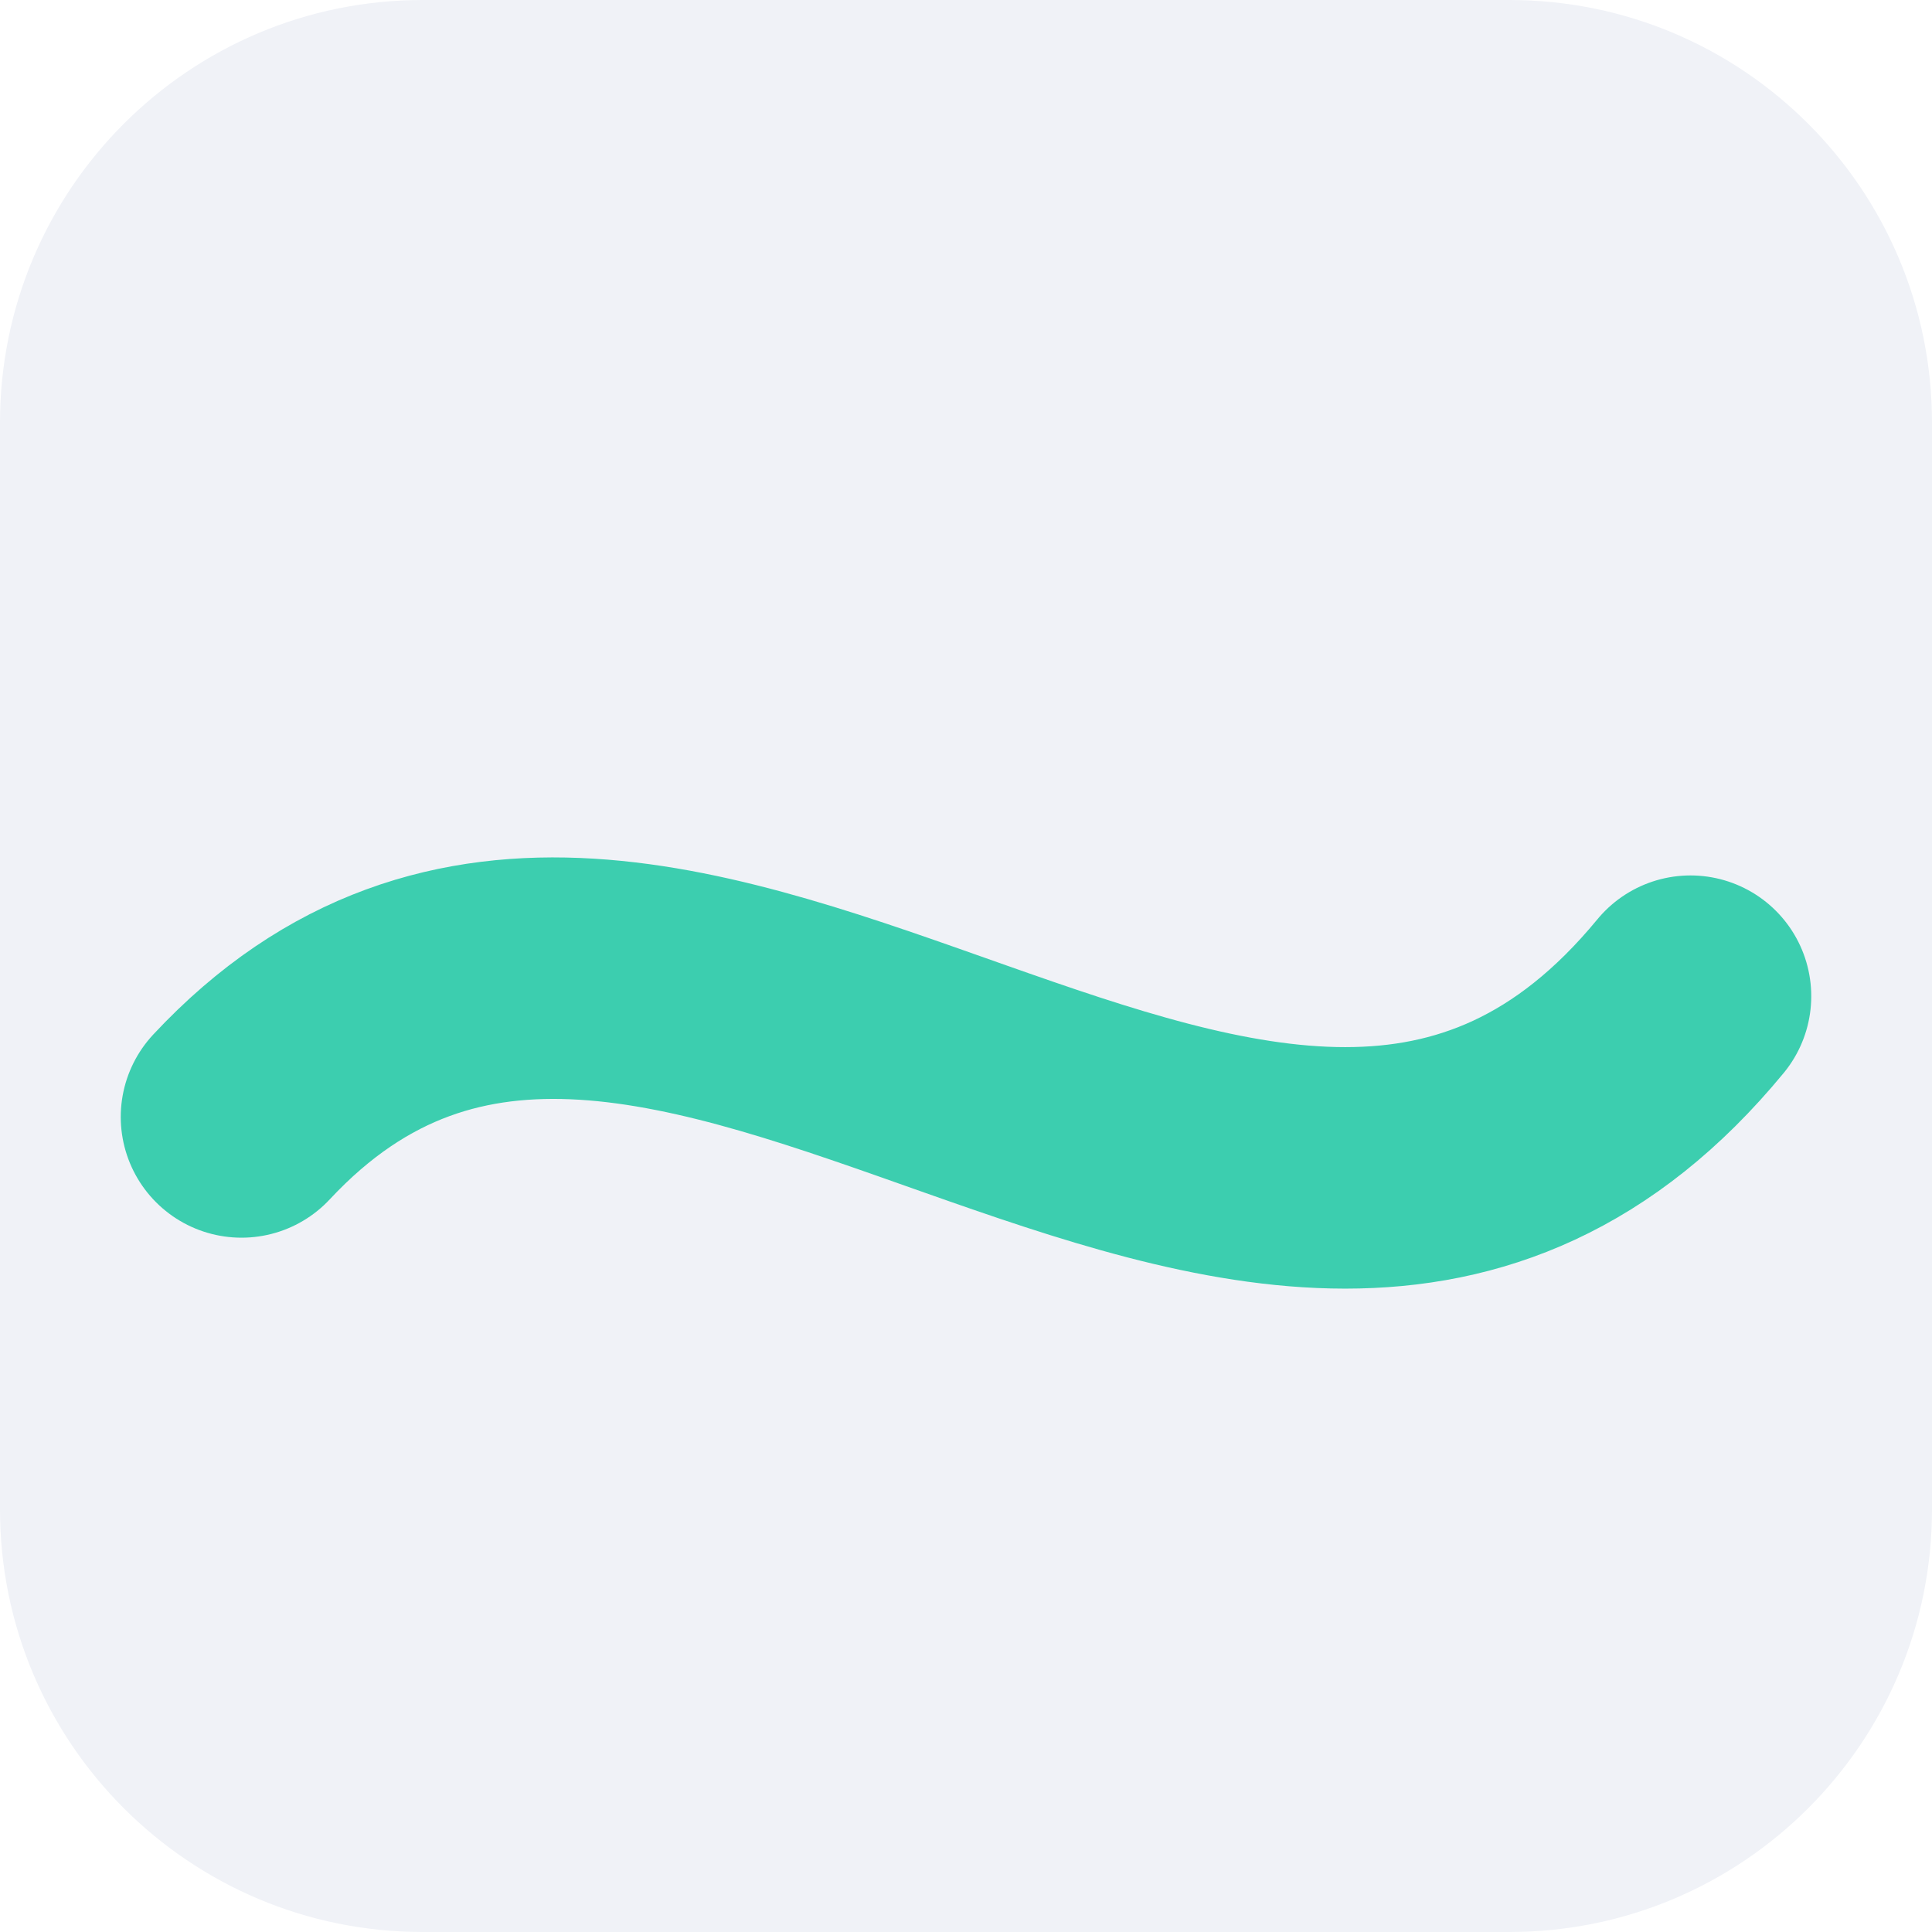
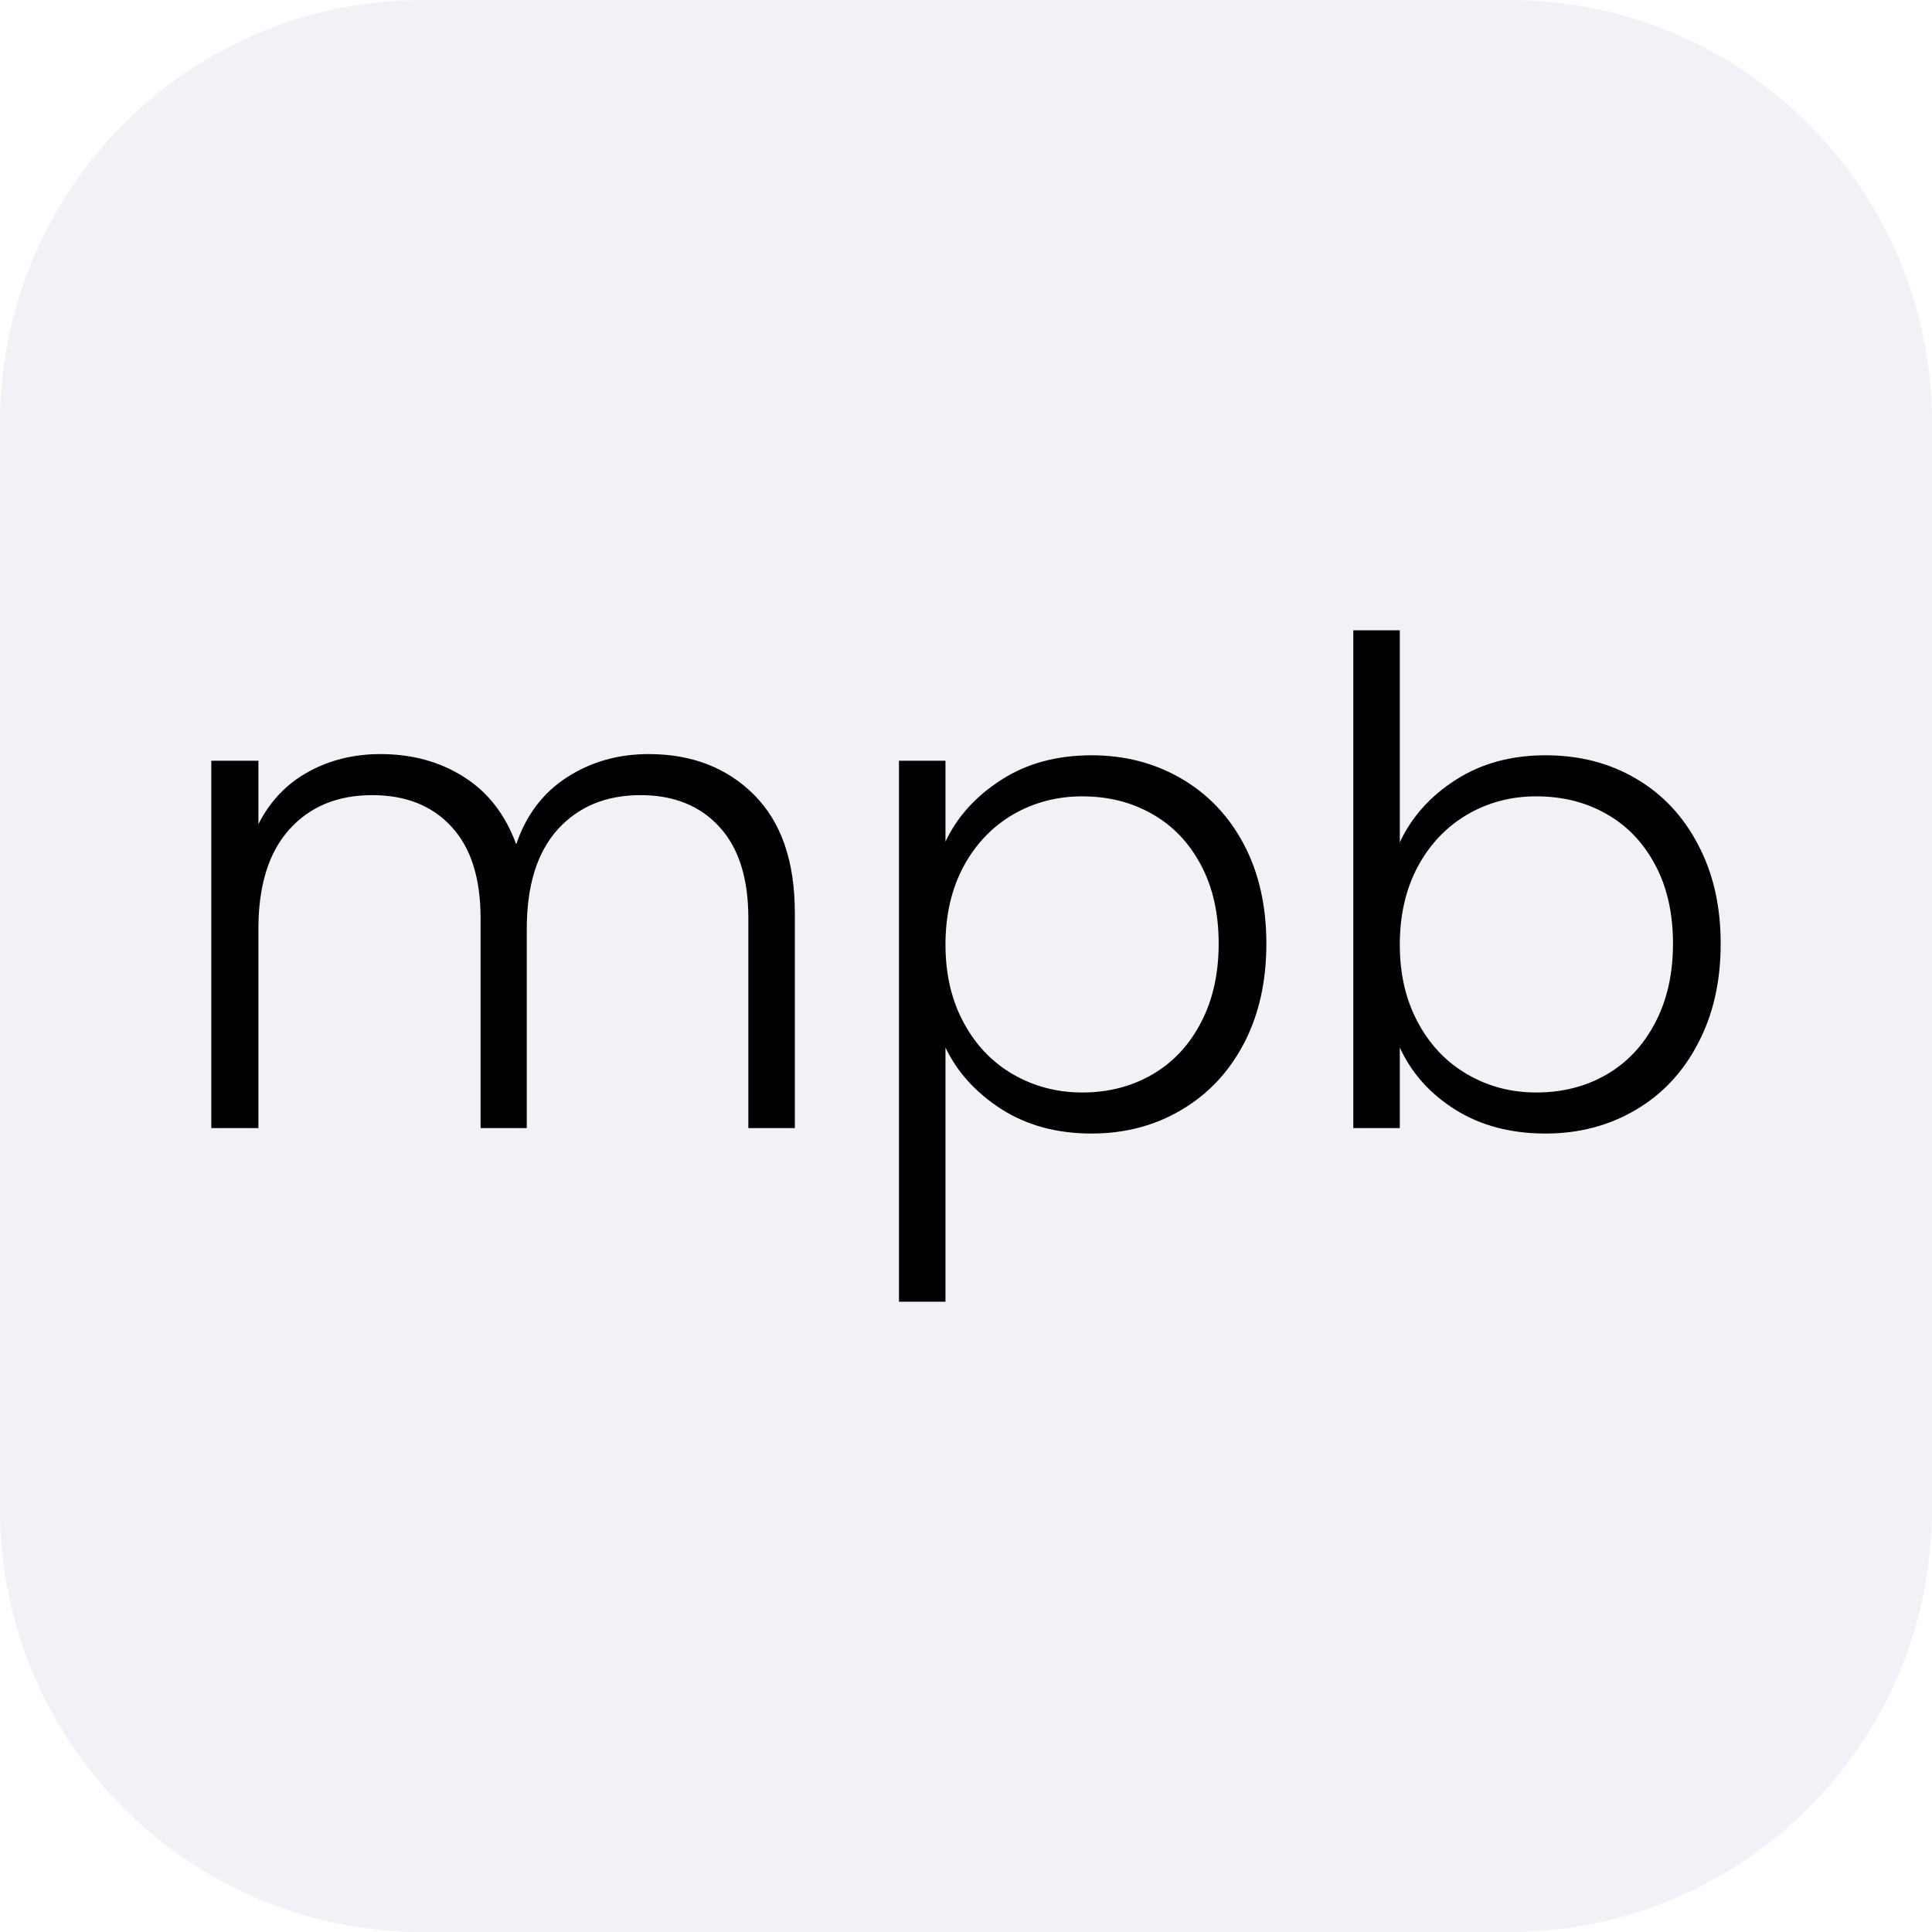
<svg xmlns="http://www.w3.org/2000/svg" viewBox="0 0 64 64">
  <rect width="64" height="64" rx="14" fill="#f0f2f7" />
-   <path d="M8 37 C22 22 42 50 56 33" fill="none" stroke="#3cceaf" stroke-width="8" stroke-linecap="round" />
+   <path d="M26.33 30.24V37.37H24.79V30.42Q24.79 28.43 23.83 27.39Q22.87 26.34 21.22 26.34Q19.51 26.34 18.48 27.47Q17.45 28.61 17.45 30.77V37.37H15.92V30.42Q15.92 28.43 14.96 27.39Q14 26.34 12.33 26.34Q10.61 26.34 9.59 27.47Q8.56 28.61 8.56 30.77V37.37H7V25.2H8.56V27.3Q9.14 26.16 10.21 25.57Q11.28 24.98 12.6 24.98Q14.18 24.98 15.37 25.74Q16.56 26.49 17.1 27.97Q17.59 26.52 18.78 25.75Q19.97 24.98 21.49 24.98Q23.63 24.98 24.98 26.33Q26.33 27.68 26.33 30.24ZM36.16 25.02Q37.81 25.02 39.13 25.79Q40.46 26.56 41.21 27.98Q41.95 29.39 41.95 31.26Q41.95 33.14 41.21 34.56Q40.46 35.99 39.13 36.77Q37.81 37.55 36.16 37.55Q34.44 37.55 33.17 36.74Q31.9 35.92 31.32 34.7V43.12H29.78V25.2H31.32V27.88Q31.9 26.65 33.16 25.84Q34.42 25.02 36.16 25.02ZM35.85 26.38Q34.6 26.38 33.56 26.98Q32.52 27.59 31.92 28.7Q31.32 29.82 31.32 31.29Q31.32 32.76 31.92 33.87Q32.52 34.99 33.56 35.59Q34.6 36.19 35.85 36.19Q37.14 36.19 38.16 35.6Q39.19 35.01 39.78 33.88Q40.37 32.76 40.37 31.26Q40.37 29.75 39.78 28.65Q39.19 27.54 38.16 26.96Q37.14 26.38 35.85 26.38ZM51.2 25.02Q52.88 25.02 54.19 25.79Q55.51 26.56 56.25 27.98Q57 29.39 57 31.26Q57 33.14 56.25 34.56Q55.51 35.99 54.18 36.77Q52.85 37.55 51.2 37.55Q49.47 37.55 48.21 36.76Q46.95 35.97 46.37 34.7V37.37H44.83V20.88H46.37V27.9Q46.97 26.63 48.23 25.83Q49.49 25.02 51.2 25.02ZM50.89 26.38Q49.64 26.38 48.61 26.98Q47.57 27.59 46.97 28.7Q46.37 29.82 46.37 31.29Q46.37 32.76 46.97 33.87Q47.57 34.99 48.61 35.59Q49.64 36.19 50.89 36.19Q52.19 36.19 53.21 35.6Q54.24 35.01 54.83 33.88Q55.42 32.76 55.42 31.26Q55.42 29.75 54.83 28.65Q54.24 27.54 53.21 26.96Q52.19 26.38 50.89 26.38Z" fill="#000" />
</svg>
